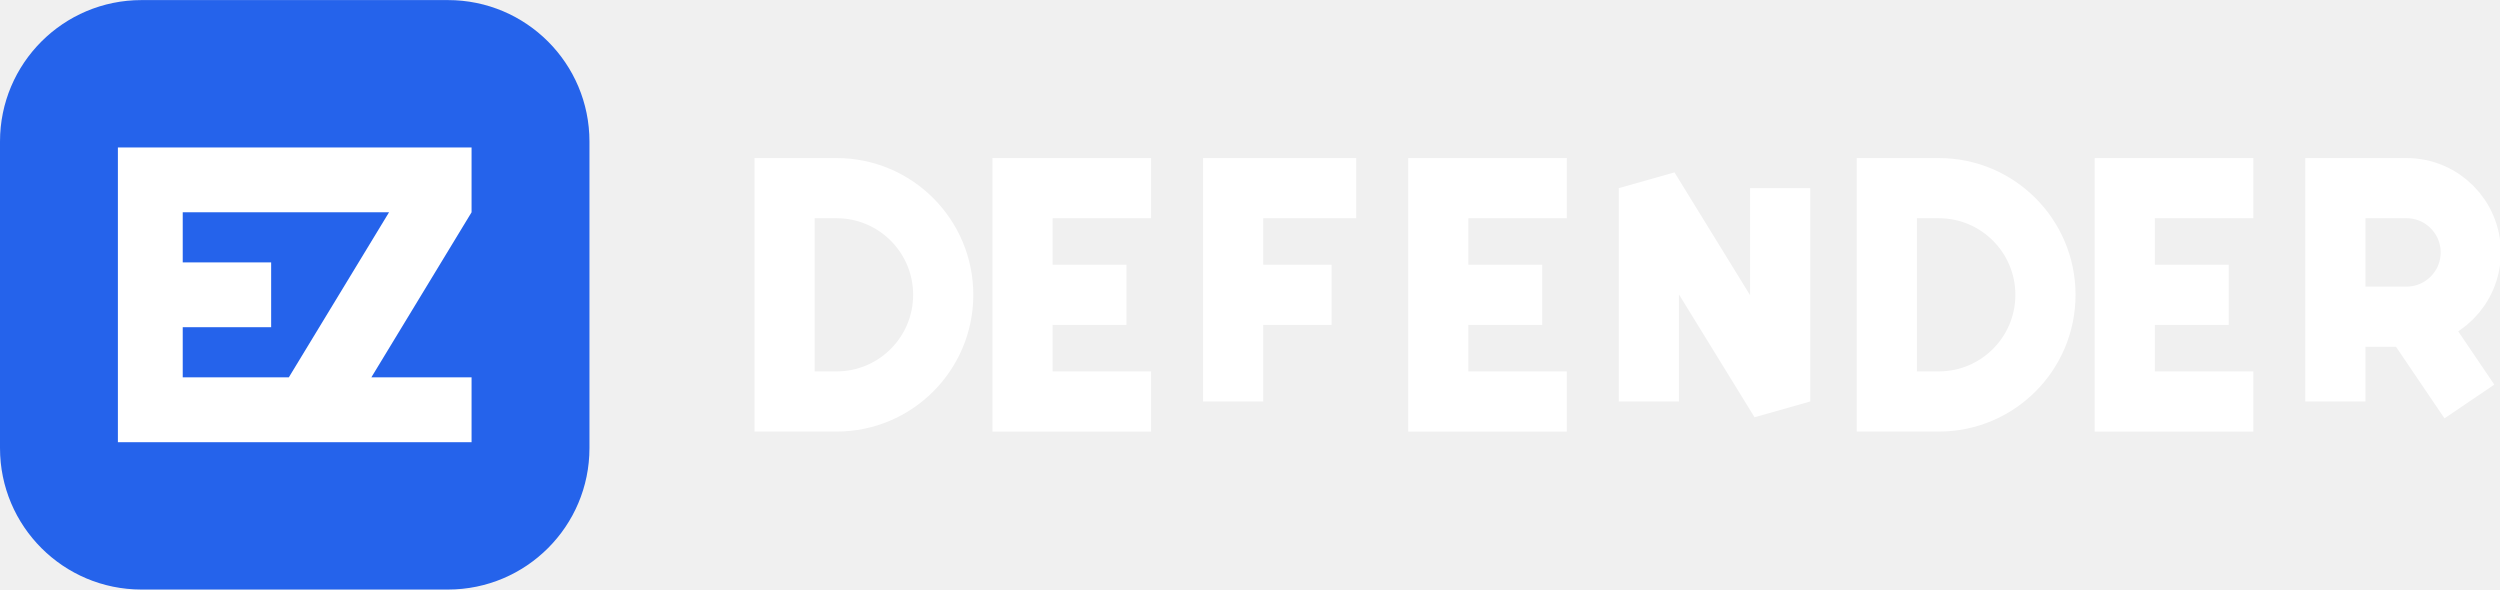
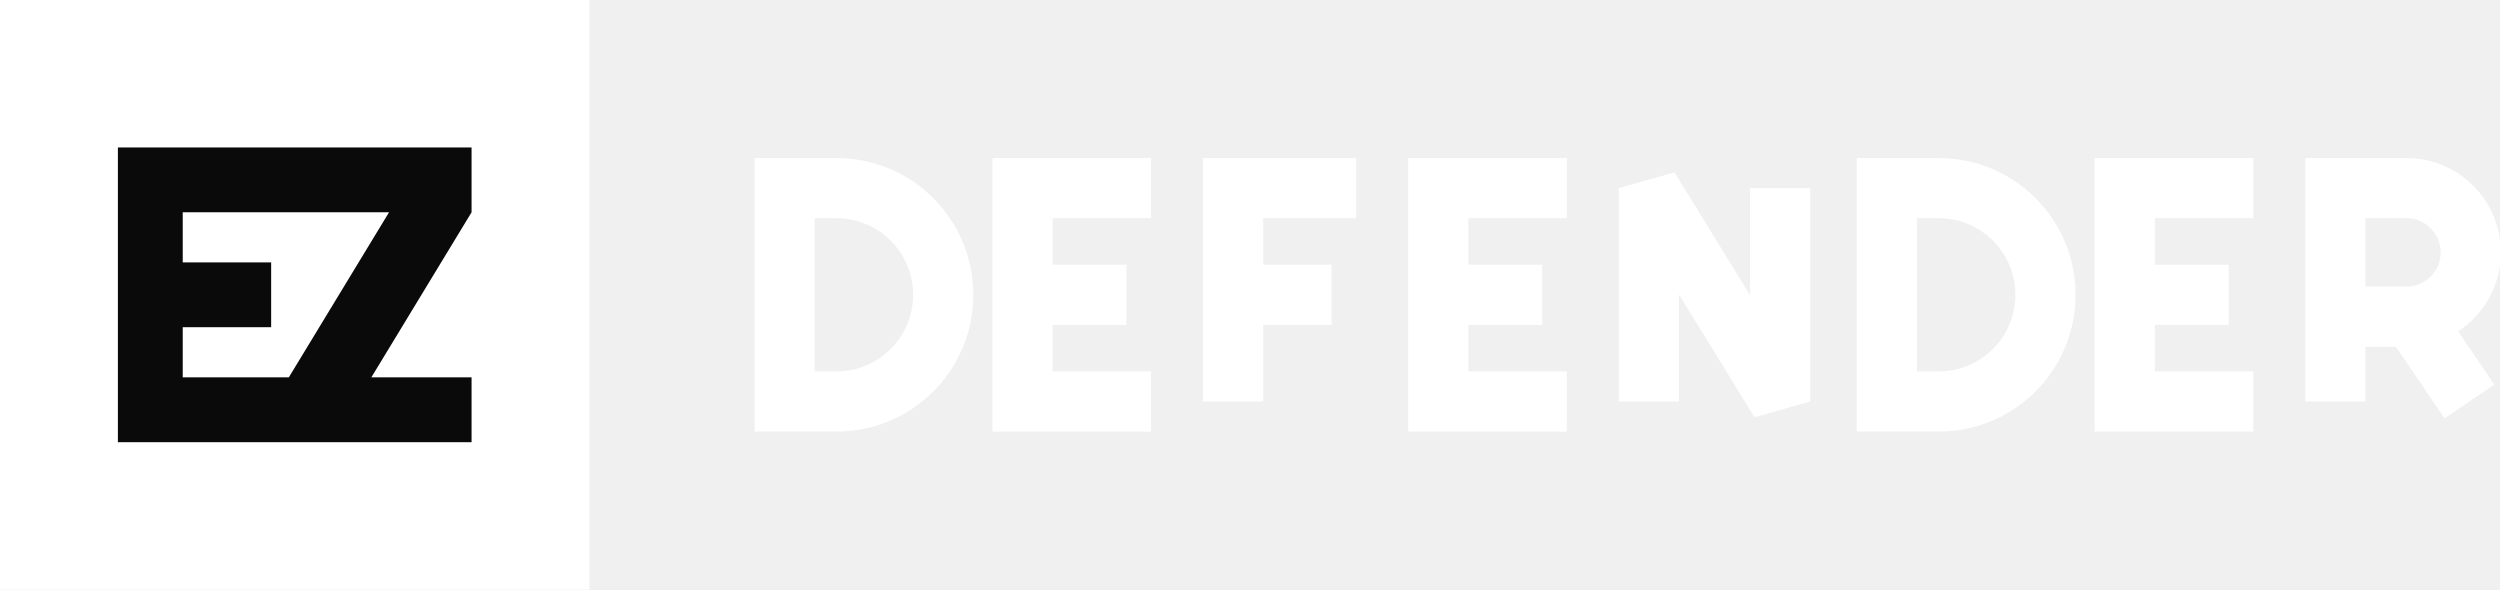
<svg xmlns="http://www.w3.org/2000/svg" viewBox="0 0 106.03 25" height="40" width="169.6" role="img" aria-label="EZ DEFENDER">
-   <rect width="25" height="25" rx="6" fill="#2563EB" />
-   <path transform="translate(5.00 6.25) scale(1.25)" d="M0,0 H2.2 V10 H0 Z M0,0 H12 V2.2 H0 Z M0,7.8 H12 V10 H0 Z M0,3.9 H5.2 V6.1 H0 Z M9.2,2.2 H12 L8.6,7.8 H5.8 Z" fill="#FFFFFF" />
+   <rect width="25" height="25" fill="#FFFFFF" class="ez-tile" />
+   <path transform="translate(5.00 6.25) scale(1.25)" d="M0,0 H2.2 V10 H0 Z M0,0 H12 V2.2 H0 Z M0,7.8 H12 V10 H0 Z M0,3.9 H5.2 V6.1 H0 Z M9.2,2.2 H12 L8.6,7.8 H5.8 Z" fill="#0A0A0A" class="ez-glyph" />
  <g transform="translate(32 6.70) scale(1.16)">
    <path transform="translate(0.00 0)" d="M1.1,1.1 H3 A3.9,3.9 0 0 1 3,8.9 H1.1 Z" fill="none" stroke="#FFFFFF" stroke-width="2.2" stroke-linejoin="miter" stroke-miterlimit="2.6" stroke-linecap="butt" />
    <path transform="translate(8.70 0)" d="M5.8,1.1 H1.1 V8.9 H5.8 M1.1,5 H4.9" fill="none" stroke="#FFFFFF" stroke-width="2.2" stroke-linejoin="miter" stroke-miterlimit="2.6" stroke-linecap="butt" />
    <path transform="translate(16.40 0)" d="M5.6,1.1 H1.1 V8.9 M1.1,5 H4.7" fill="none" stroke="#FFFFFF" stroke-width="2.2" stroke-linejoin="miter" stroke-miterlimit="2.6" stroke-linecap="butt" />
    <path transform="translate(23.90 0)" d="M5.8,1.1 H1.1 V8.9 H5.8 M1.1,5 H4.9" fill="none" stroke="#FFFFFF" stroke-width="2.2" stroke-linejoin="miter" stroke-miterlimit="2.6" stroke-linecap="butt" />
    <path transform="translate(31.60 0)" d="M1.1,8.9 V1.1 L5.9,8.9 V1.1" fill="none" stroke="#FFFFFF" stroke-width="2.2" stroke-linejoin="miter" stroke-miterlimit="2.6" stroke-linecap="butt" />
    <path transform="translate(40.30 0)" d="M1.1,1.1 H3 A3.9,3.9 0 0 1 3,8.9 H1.1 Z" fill="none" stroke="#FFFFFF" stroke-width="2.2" stroke-linejoin="miter" stroke-miterlimit="2.6" stroke-linecap="butt" />
    <path transform="translate(49.00 0)" d="M5.8,1.1 H1.1 V8.9 H5.8 M1.1,5 H4.9" fill="none" stroke="#FFFFFF" stroke-width="2.2" stroke-linejoin="miter" stroke-miterlimit="2.6" stroke-linecap="butt" />
    <path transform="translate(56.70 0)" d="M1.1,8.9 V1.1 H3.7 A2.35,2.35 0 0 1 3.7,5.8 H1.1 M3.9,5.8 L6,8.9" fill="none" stroke="#FFFFFF" stroke-width="2.2" stroke-linejoin="miter" stroke-miterlimit="2.6" stroke-linecap="butt" />
  </g>
</svg>
